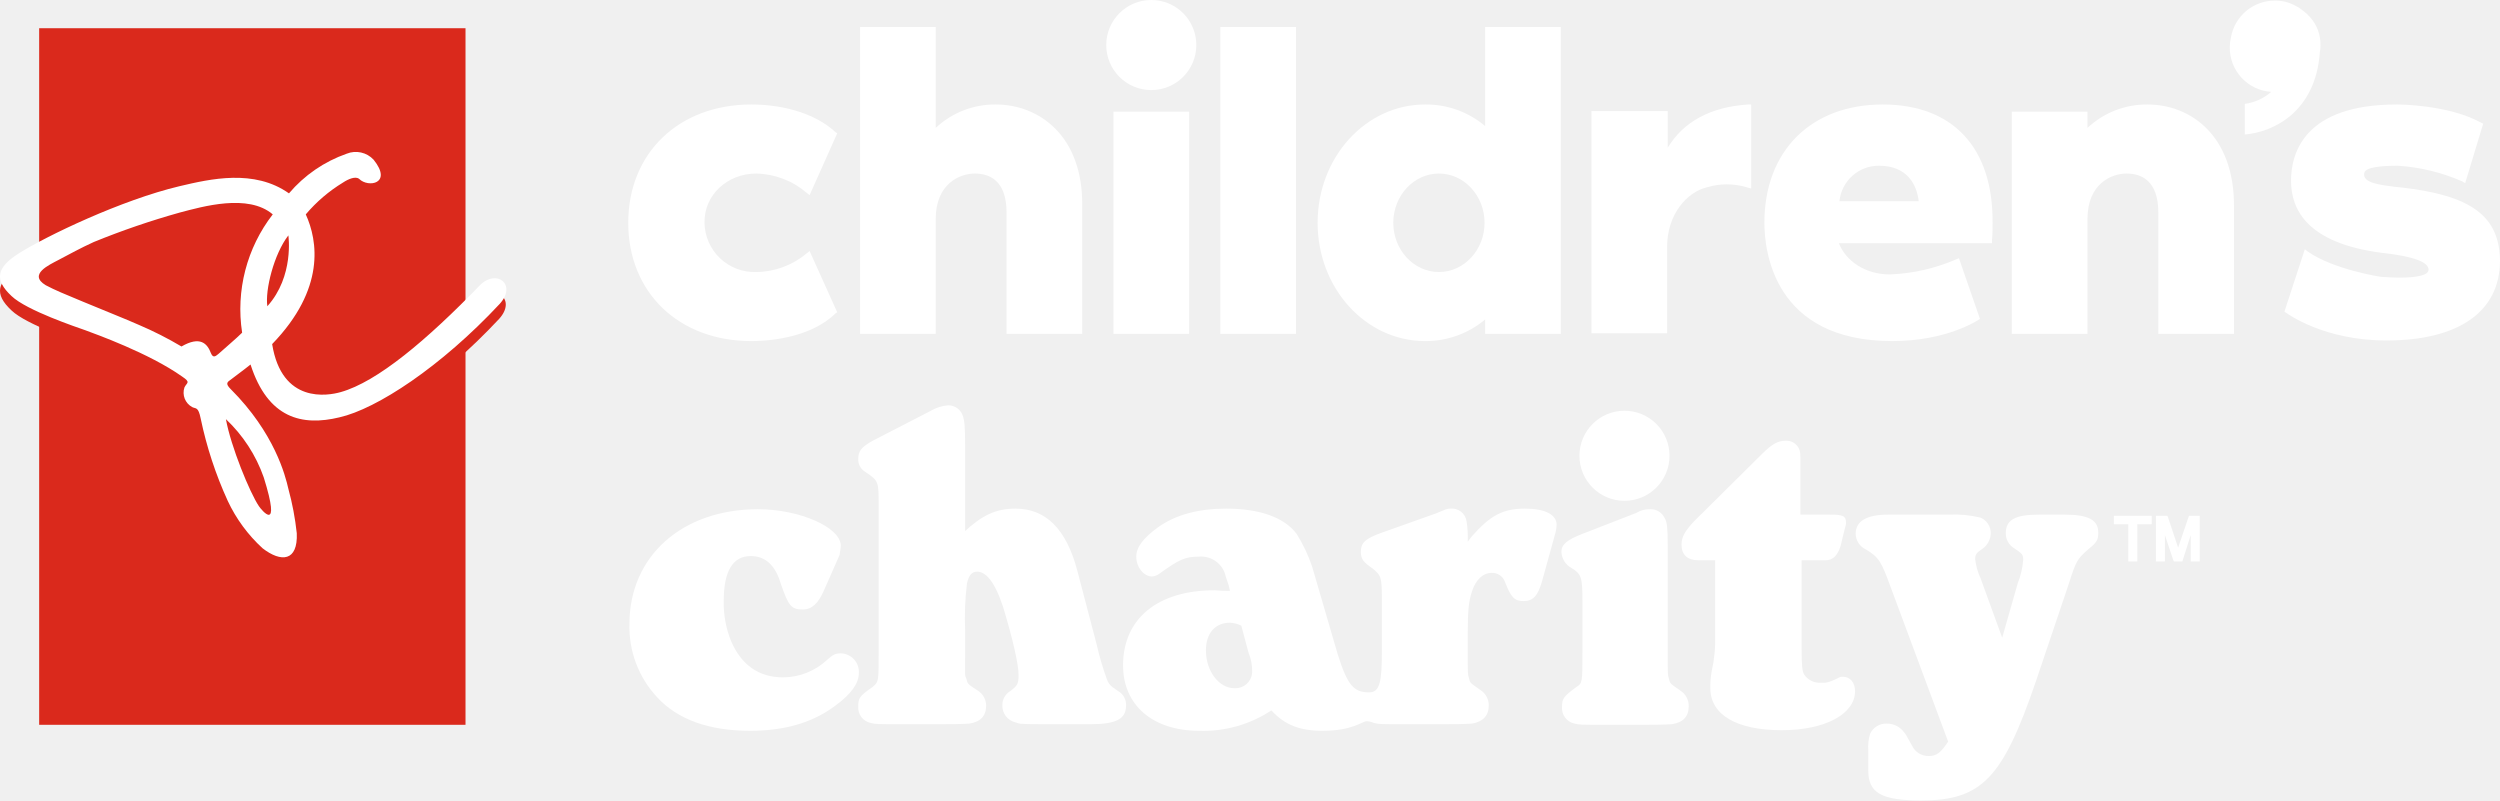
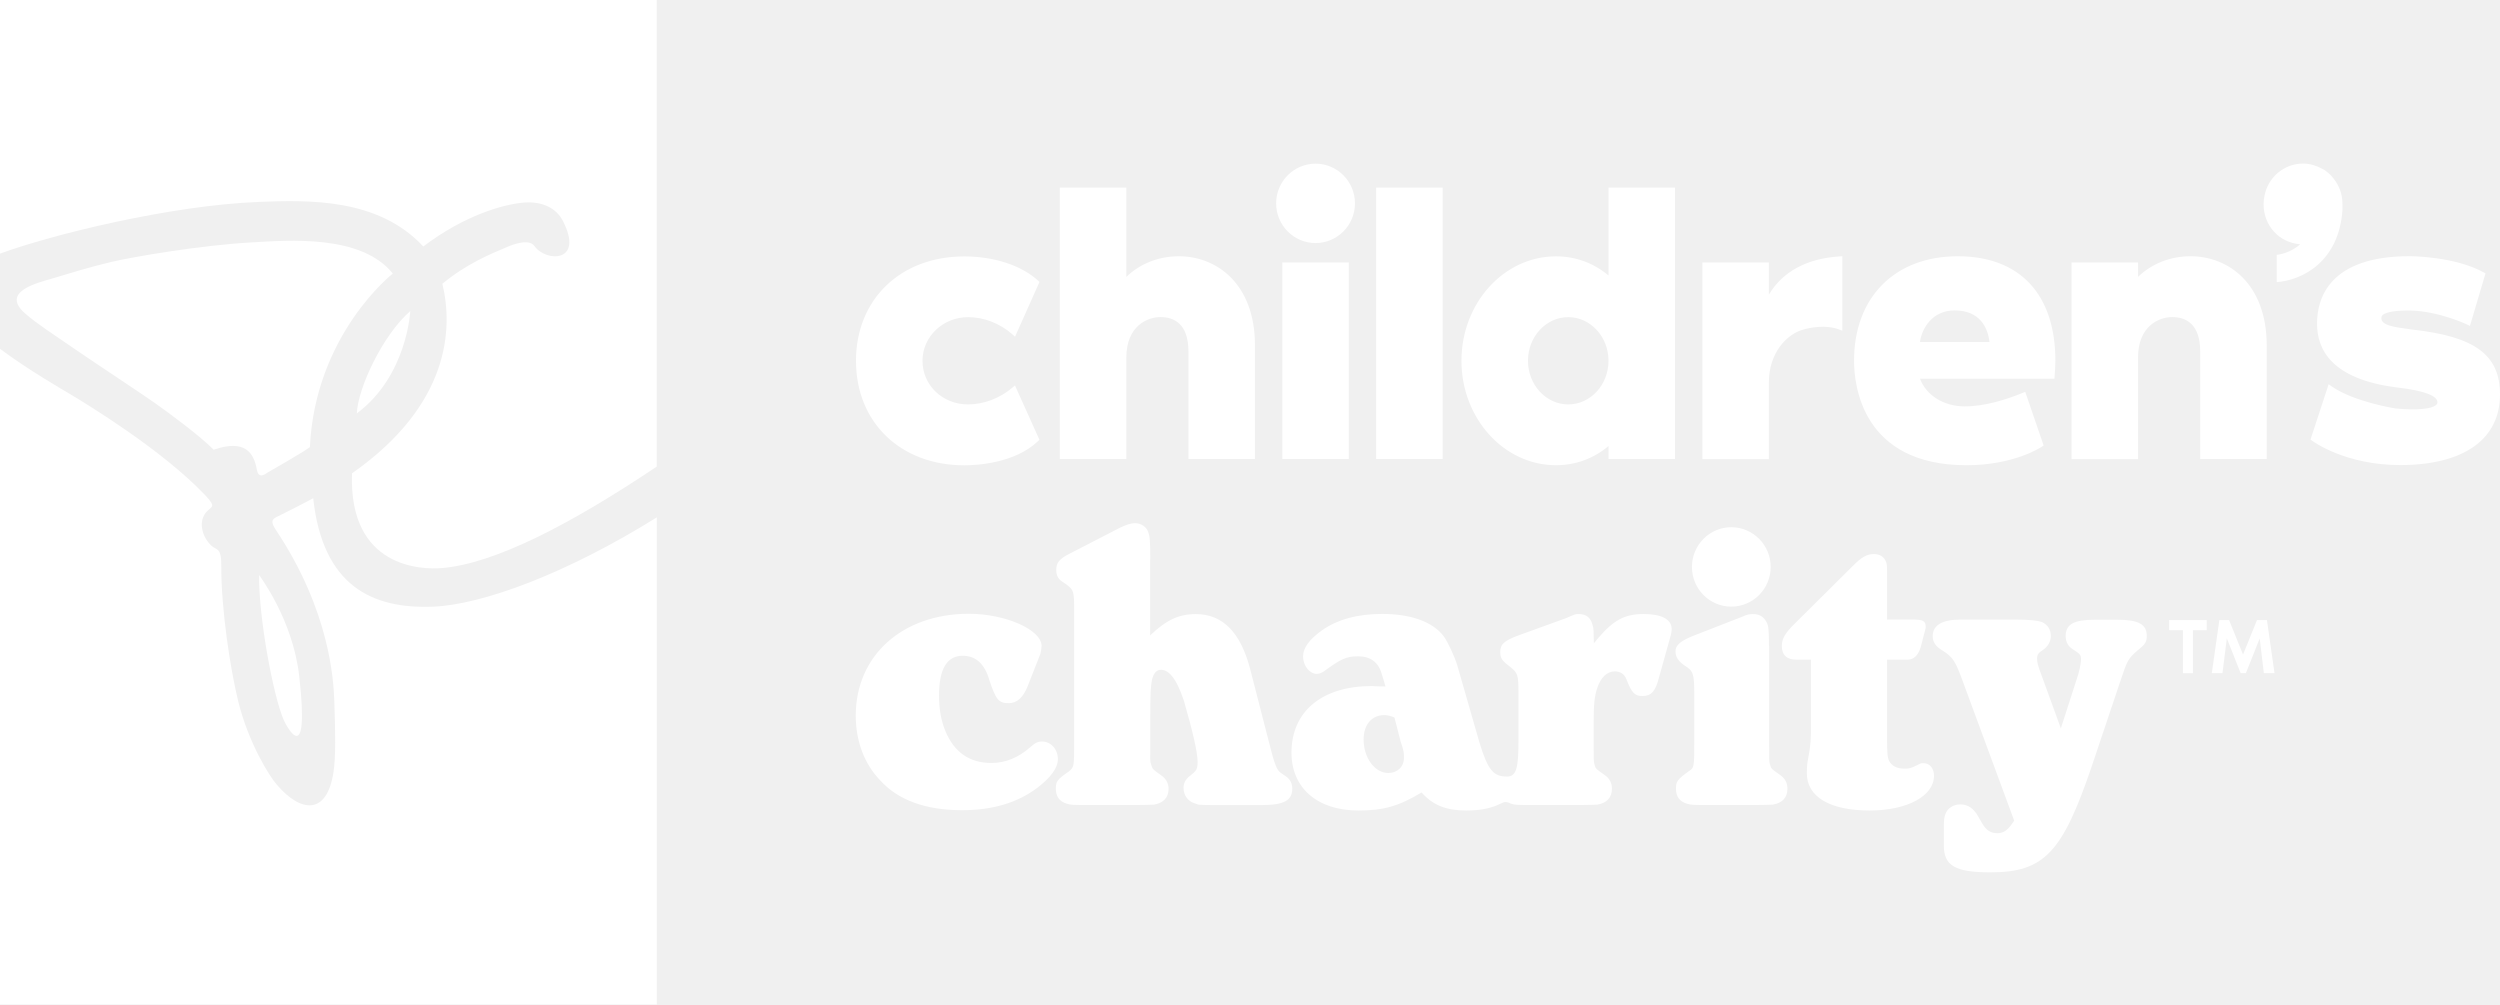
- <svg xmlns="http://www.w3.org/2000/svg" viewBox="0 0 416.321 133.3">
-   <defs>
-     <style>.cls-1{fill:#da291c;}.cls-2{fill:#fff;}</style>
-   </defs>
-   <g id="Layer_2" data-name="Layer 2">
-     <g id="Layer_1-2" data-name="Layer 1">
-       <path class="cls-1" d="M77.521,4.7h-71v116h71Z" />
-       <path class="cls-1" d="M38.321,65.8c-.6.4-.7.7.1,1.5,7.3,7.3,9.1,14.4,9.6,16.5a47.118,47.118,0,0,1,1.4,7.4c.2,4.7-2.6,4.9-5.7,2.5a25.077,25.077,0,0,1-5.8-7.9,64.756,64.756,0,0,1-4.5-13.7c-.4-2-.8-1.6-1.4-1.9a2.73,2.73,0,0,1-1.3-3.3c.4-.8,1.1-.7-.4-1.8-5.5-3.9-14.5-7.1-16.1-7.7-1.4-.5-9.8-3.3-12.3-5.7-3-2.8-2.4-4.8,1.2-7.1,4.6-2.9,17.1-8.9,26.8-11.2,5.1-1.2,12.4-2.9,18.2,1.2a22.247,22.247,0,0,1,9.6-6.6,4.047,4.047,0,0,1,4.5,1c3.2,4-.9,4.7-2.4,3.2-.6-.5-1.8-.1-2.7.6a25.4,25.4,0,0,0-6.2,5.3c2,4.4,3.3,12.4-5.6,21.6,1.6,10,9.3,8.6,11.4,8,6-1.6,14.3-8.6,23.1-17.7,2.8-2.8,6.2-.1,3.3,3.1-9.8,10.5-20.4,17.4-26.7,18.9-6.2,1.5-11.9.2-14.8-8.8A34.585,34.585,0,0,1,38.321,65.8Zm7.1-27.6c-4.1-3.5-11.7-1.3-15.5-.3a131.708,131.708,0,0,0-14.3,4.9c-2.2,1-4,2-5.9,3-1.5.8-5.1,2.4-2.1,4.2,1.5.8,3.2,1.5,6.1,2.7,3.1,1.3,7.4,3,9.4,3.9a59.258,59.258,0,0,1,7.1,3.6c3.1-1.8,4.3-.5,4.9,1.1.4,1,.9.4,1.3.1,1.1-1,2.9-2.5,3.9-3.5A25.778,25.778,0,0,1,45.421,38.2Zm2.6,3.5c-2.4,3.1-3.9,9.1-3.5,11.8C49.021,48.5,48.021,41.7,48.021,41.7Zm-10.4,30.6c.8,4.5,4,12.3,5.5,14.5.4.6,3.8,4.8.8-4.8A24.45,24.45,0,0,0,37.621,72.3Z" />
-       <path class="cls-2" d="M38.321,63.3c-.6.4-.7.7.1,1.5,7.3,7.3,9.1,14.4,9.6,16.6a47.118,47.118,0,0,1,1.4,7.4c.2,4.7-2.6,4.9-5.7,2.5a25.077,25.077,0,0,1-5.8-7.9,64.756,64.756,0,0,1-4.5-13.7c-.4-2-.8-1.6-1.4-1.9a2.73,2.73,0,0,1-1.3-3.3c.4-.8,1.1-.8-.4-1.8-5.5-3.9-14.5-7.1-16.1-7.7-1.4-.5-9.8-3.3-12.3-5.7-3-2.8-2.4-4.8,1.2-7.1,4.6-2.9,17.1-8.9,26.8-11.2,5.1-1.2,12.4-2.9,18.2,1.2a22.247,22.247,0,0,1,9.6-6.6,4.047,4.047,0,0,1,4.5,1c3.2,4-.9,4.7-2.4,3.2-.6-.5-1.8,0-2.7.6a25.4,25.4,0,0,0-6.2,5.3c2,4.4,3.3,12.4-5.6,21.6,1.6,10,9.3,8.6,11.4,8,6.1-1.7,14.4-8.7,23.2-17.8,2.8-2.8,6.2-.1,3.3,3.1-9.8,10.5-20.5,17.5-26.7,18.9-6.2,1.5-11.9.2-14.8-8.8C41.721,60.7,40.221,61.9,38.321,63.3Zm7.1-27.6c-4.1-3.5-11.7-1.3-15.5-.3a131.708,131.708,0,0,0-14.3,4.9c-2.2,1-4,2-5.9,3-1.5.8-5.1,2.4-2.1,4.2,1.5.8,3.2,1.5,6.1,2.7,3.1,1.3,7.4,3,9.4,3.9a59.258,59.258,0,0,1,7.1,3.6c3.1-1.8,4.3-.5,4.9,1.1.4,1,.9.4,1.3.1,1.1-1,2.9-2.5,3.9-3.5A25.778,25.778,0,0,1,45.421,35.7Zm2.6,3.5c-2.4,3.1-3.9,9.1-3.5,11.8C49.021,46,48.021,39.2,48.021,39.2Zm-10.4,30.6c.8,4.5,4,12.3,5.5,14.5.4.6,3.8,4.8.8-4.8A24.45,24.45,0,0,0,37.621,69.8Z" />
-       <path class="cls-2" d="M137.221,98.3c-.9,2.1-2,3.2-3.5,3.2-2,0-2.4-.6-3.7-4.3-.9-3.1-2.6-4.6-5-4.6q-4.5,0-4.5,7.5a16.9,16.9,0,0,0,1.2,6.6c1.7,4,4.6,6.1,8.7,6.1a10.793,10.793,0,0,0,7.3-2.9c1-.9,1.4-1.1,2.3-1.1a3.086,3.086,0,0,1,3,3.3q0,2.55-3.9,5.4c-3.7,2.8-8.4,4.2-14.2,4.2-6.9,0-12.1-1.9-15.5-5.6a17.16,17.16,0,0,1-4.6-12.2c0-11.3,8.8-19.1,21.4-19.1,6.9,0,13.8,3,13.8,6.1,0,.3-.2,1.3-.2,1.5Z" />
-       <path class="cls-2" d="M160.421,88.7c3.1-2.9,5.4-4,8.7-4,5.1,0,8.5,3.5,10.3,10.4l3.2,12.2a49.152,49.152,0,0,0,1.7,5.8,2.7,2.7,0,0,0,.9,1.3l1,.7a2.605,2.605,0,0,1,1.3,2.4c0,2.2-1.6,3.1-5.9,3.1h-8c-4.5,0-3.7-.1-4.5-.3a2.836,2.836,0,0,1-2.2-2.9,2.668,2.668,0,0,1,1.3-2.3c1.2-.9,1.4-1.2,1.4-2.7,0-1.7-.9-5.8-2.6-11.4-1.5-4.5-3-5.8-4.3-5.8-.9,0-1.4.6-1.7,2a47.365,47.365,0,0,0-.3,7.7v3.6c0,3.9-.1,3.9.2,4.5.2.9.2.9,1.9,2a2.973,2.973,0,0,1,1.4,2.5c0,1.7-.9,2.7-2.8,3-.6,0-.6.1-4.6.1h-6.5c-4.5,0-4.4,0-5.3-.2a2.628,2.628,0,0,1-2.1-2.8c0-1.3.2-1.7,2.4-3.2,1-.9,1-.8,1-5.8V84.3c0-4.2,0-4.2-2.2-5.7a2.4,2.4,0,0,1-1.2-2.2c0-1.3.6-2,2.4-3l9.7-5a6.782,6.782,0,0,1,2.8-.9,2.532,2.532,0,0,1,2.5,1.7c.3.9.4,1.7.4,5.2V88.7Z" />
-       <path class="cls-2" d="M253.921,84.7c-3.7,0-5.8,1.2-8.8,4.6l-.7.9a16.73,16.73,0,0,0-.2-3.4,2.462,2.462,0,0,0-2.7-2.1c-.6,0-.7.1-2.4.8l-9,3.2c-2.8,1-3.5,1.7-3.5,3.2,0,1.2.4,1.7,2,2.8,1.3,1.1,1.5,1.3,1.5,4.9v8.8c0,5-.3,6.9-2.1,6.9-2.5,0-3.6-1-5.3-6.5l-4.2-14.4a25.825,25.825,0,0,0-2.6-5.5c-2.1-2.8-6.3-4.2-11.7-4.2-4.6,0-8.5,1-11.5,3.2-2.3,1.7-3.5,3.2-3.5,4.8,0,1.8,1.3,3.3,2.6,3.3a2.355,2.355,0,0,0,1.3-.5c3.2-2.3,4.2-2.8,6.5-2.8a4.188,4.188,0,0,1,4.5,3.3l.5,1.5.2.9c-2.1,0-2-.1-2.6-.1-9.4,0-15.2,4.7-15.2,12.5,0,6.6,4.9,10.9,12.7,10.9a20.545,20.545,0,0,0,12-3.4c2.2,2.4,4.7,3.4,8.5,3.4,5.1,0,6.6-1.6,7.4-1.6a3.5,3.5,0,0,1,1.2.3c.9.2.8.2,5.3.2h6.4c4.1,0,4.1-.1,4.6-.1,1.8-.3,2.8-1.3,2.8-3a3.016,3.016,0,0,0-1.4-2.6c-1.7-1.2-1.7-1.1-1.9-2-.2-.6-.2-.6-.2-4.6v-2.9c0-3.9.2-5.4.7-6.9.6-1.9,1.8-3.1,3.3-3.1a2.248,2.248,0,0,1,2.2,1.5c1,2.6,1.6,3.2,3.1,3.2,1.6,0,2.4-.9,3.1-3.4l2.1-7.6a6.746,6.746,0,0,0,.3-1.7C259.221,85.7,257.321,84.7,253.921,84.7Zm-48.4,29.9c-2.5,0-4.7-2.8-4.7-6.3,0-2.8,1.5-4.6,4-4.6a4.486,4.486,0,0,1,1.9.5l1.2,4.5a7.85,7.85,0,0,1,.6,3.1A2.786,2.786,0,0,1,205.521,114.6Z" />
-       <path class="cls-2" d="M277.721,108.4c0,4,0,4,.2,4.6.2.9.2.8,1.9,2a3.016,3.016,0,0,1,1.4,2.6c0,1.7-.9,2.7-2.8,3-.6,0-.6.1-4.6.1h-6.3c-4.5,0-4.4,0-5.3-.2a2.628,2.628,0,0,1-2.1-2.8c0-1.3.2-1.7,2.4-3.3,1-.6,1-.8,1-5.8V100c0-3.9-.2-4.4-1.8-5.4a3.2,3.2,0,0,1-1.7-2.7c0-1.2.9-2,3.5-3l9-3.5a4.148,4.148,0,0,1,2.2-.6,2.554,2.554,0,0,1,2.5,1.5c.4.6.5,1.7.5,4.5Zm-7.2-40a7.5,7.5,0,1,0,7.5,7.5A7.49,7.49,0,0,0,270.521,68.4Z" />
-       <path class="cls-2" d="M304.721,85.7c2.2,0,2.7.2,2.7,1.4,0,.4-.1.3-.9,3.8-.5,1.6-1.3,2.4-2.5,2.4h-4V108c0,2.8.1,3.7.4,4.3a3.124,3.124,0,0,0,2.8,1.4c.8,0,1.1.1,3.1-.9.1-.1.3-.1.6-.1,1.2,0,2,1,2,2.4,0,3.8-5,6.5-12.2,6.5-7.6,0-11.9-2.6-11.9-7a14.224,14.224,0,0,1,.2-2.7,23.974,23.974,0,0,0,.6-6.1V93.3h-2.8c-1.8,0-2.8-.9-2.8-2.6,0-1.3.6-2.3,2.1-3.9l11.3-11.2c1.7-1.7,2.7-2.2,3.9-2.2a2.3,2.3,0,0,1,2.2,1.2c.3.6.3.8.3,2.7v8.4Z" />
-       <path class="cls-2" d="M336.021,97.1a12.887,12.887,0,0,0,.9-3.9c0-.9-.2-1-1.5-1.9a2.851,2.851,0,0,1-1.4-2.5c0-2.2,1.5-3.1,5.5-3.1h4.3c4,0,5.6.9,5.6,3,0,1.2-.2,1.6-1.7,2.8-1.8,1.6-2,1.9-3.2,5.7l-5.5,16.3c-5.5,16.1-9,19.8-19.1,19.8-6.7,0-8.8-1.3-8.8-5V125a7.751,7.751,0,0,1,.3-2.8,2.946,2.946,0,0,1,2.8-1.7,3.514,3.514,0,0,1,2.9,1.5c.2.2.2.2,1.3,2.2a3.019,3.019,0,0,0,2.8,1.7c1.3,0,2-.6,3.2-2.4l-9.6-25.8c-1.5-4.1-1.9-4.9-4.1-6.2a2.949,2.949,0,0,1-1.7-2.6c0-2.1,1.8-3.2,5.4-3.2h10.1a18.537,18.537,0,0,1,5.3.5,2.808,2.808,0,0,1,1.7,2.6,3.28,3.28,0,0,1-1.4,2.6c-.9.6-1.2.9-1.2,1.7a10.308,10.308,0,0,0,.9,3.2l3.6,9.9Z" />
-       <path class="cls-2" d="M125.921,28.9a13.321,13.321,0,0,1,8.4,3.2l.5.4,4.6-10.3-.3-.2c-3.1-2.9-8.3-4.6-14-4.6-12.1,0-20.5,8.1-20.5,19.7s8.4,19.7,20.5,19.7c2.2,0,9.6-.3,14-4.6l.3-.2-4.6-10.2-.5.4a13.212,13.212,0,0,1-8.4,3.1,8.33,8.33,0,0,1-8.6-8.2C117.221,32.5,121.121,28.9,125.921,28.9Z" />
-       <path class="cls-2" d="M165.821,17.4a14.4,14.4,0,0,0-10,3.9V4.5h-12.6V55.6h12.6V36.5c0-6,4.1-7.6,6.5-7.6s5.3,1.1,5.3,6.5V55.6h12.6V34.2C180.321,22.6,173.021,17.4,165.821,17.4Z" />
-       <path class="cls-2" d="M198.021,18.6h-12.6v37h12.6Z" />
-       <path class="cls-2" d="M191.721,0a7.5,7.5,0,1,0,7.5,7.5A7.49,7.49,0,0,0,191.721,0Z" />
-       <path class="cls-2" d="M215.821,4.5h-12.6V55.6h12.6Z" />
-       <path class="cls-2" d="M247.321,21a15.172,15.172,0,0,0-10-3.6c-9.9,0-17.9,8.8-17.9,19.7s8,19.7,17.9,19.7a15.362,15.362,0,0,0,10-3.6v2.4h12.6V4.5h-12.6Zm-7.7,24.3c-4.2,0-7.6-3.7-7.6-8.2s3.4-8.2,7.6-8.2,7.6,3.7,7.6,8.2S243.821,45.3,239.621,45.3Z" />
-       <path class="cls-2" d="M277.721,24.6V18.5h-12.7v37h12.6V41.1c0-5.4,3.3-9.1,6.6-9.9a11.443,11.443,0,0,1,6.7,0l.7.2v-14h-.5C284.821,17.8,280.321,20.3,277.721,24.6Z" />
-       <path class="cls-2" d="M313.521,17.4c-11.9,0-19.7,7.7-19.7,19.7,0,4.6,1.5,19.7,21.3,19.7,9,0,14.1-3.4,14.3-3.5l.3-.2-3.5-10.1-.5.2a30.535,30.535,0,0,1-11,2.5c-4.1,0-7.3-2.2-8.5-5.2h25.5V40c.1-.9.1-2.1.1-2.9C331.921,24.6,325.221,17.4,313.521,17.4Zm-.6,10.2c4.8,0,6.3,3.3,6.6,5.9h-13.2A6.563,6.563,0,0,1,312.921,27.6Z" />
-       <path class="cls-2" d="M357.621,17.4a14.4,14.4,0,0,0-10,3.9V18.6h-12.6v37h12.6V36.5c0-6,4.1-7.6,6.5-7.6s5.3,1.1,5.3,6.5V55.6h12.6V34.2C372.021,22.6,364.821,17.4,357.621,17.4Z" />
-       <path class="cls-2" d="M399.721,31.2l-1-.1c-2.2-.3-5.4-.6-5-2.3.2-1,3-1.2,5.6-1.2a31.742,31.742,0,0,1,10.7,2.6l.5.3,3-9.9-.4-.2c-5.5-3-13.7-3-14-3-15.3,0-17.6,8-17.6,12.7,0,4.8,2.7,10.4,15.1,12,5.5.6,7.8,1.6,7.8,2.8,0,.2-.1.3-.2.5-.9.8-3.7,1-7.7.7-.1,0-7.9-1.2-12.2-4.2l-.5-.4-3.4,10.4.3.2c.3.2,6.3,4.6,16.7,4.6,12,0,18.9-4.8,18.9-13.3C416.221,35.9,411.421,32.5,399.721,31.2Z" />
-       <path class="cls-2" d="M386.421,7.5a6.694,6.694,0,0,0-1.7-4.6c-.1-.1-.1-.2-.2-.2-.2-.2-.3-.4-.5-.5a5.5,5.5,0,0,0-.9-.7l-.1-.1a4.348,4.348,0,0,0-.7-.4,6.756,6.756,0,0,0-3.5-.9,7.409,7.409,0,0,0-7.3,6.1,7.772,7.772,0,0,0-.2,1.6,7.38,7.38,0,0,0,6.9,7.5,8.34,8.34,0,0,1-4.4,2v5.1c4.8-.4,11.8-3.8,12.5-13.7A5.284,5.284,0,0,0,386.421,7.5Z" />
-       <path class="cls-2" d="M352.021,87.3h2.4v6.2h1.5V87.3h2.4V85.9h-6.3Z" />
-       <path class="cls-2" d="M364.521,85.9l-1.8,5.3-1.7-5.1-.1-.2h-1.9v7.6h1.5V89.1l1.4,4.2.1.2h1.4l1.4-4.4v4.4h1.5V85.9Z" />
-     </g>
-   </g>
+ <svg xmlns="http://www.w3.org/2000/svg" width="112" height="45" viewBox="0 0 112 45" fill="none">
+   <path d="M17.598 12.255C16.178 10.484 12.891 10.768 11.265 10.86C8.982 10.986 5.939 11.51 4.983 11.735C3.975 11.974 3.19 12.224 2.317 12.484C1.633 12.684 0.028 13.078 1.12 14.038C1.658 14.509 2.317 14.927 3.402 15.673C4.571 16.474 6.205 17.54 6.944 18.06C7.552 18.485 9.003 19.561 9.572 20.148C10.975 19.663 11.369 20.285 11.502 21.023C11.586 21.466 11.837 21.27 12.011 21.157C12.566 20.83 13.414 20.359 13.882 20.032C14.126 14.966 17.598 12.255 17.598 12.255Z" fill="white" />
+   <path d="M18.963 11.043C20.812 9.64 22.55 9.155 23.45 9.077C24.323 9.004 24.923 9.345 25.206 9.875C26.2 11.781 24.452 11.753 23.939 11.018C23.747 10.747 23.224 10.856 22.787 11.036C21.929 11.394 20.878 11.834 19.818 12.713C20.296 14.688 20.181 18.116 15.77 21.206C15.616 25.464 18.914 25.523 19.793 25.45C22.173 25.253 25.59 23.47 29.421 20.904V0H0V11.363C2.317 10.512 7.632 9.2 11.6 9.046C13.809 8.958 16.946 8.866 18.963 11.043Z" fill="white" />
+   <path d="M19.388 27.179C16.708 27.281 14.461 26.283 14.032 22.321C14.032 22.321 13.32 22.704 12.444 23.136C12.165 23.263 12.109 23.372 12.378 23.769C14.775 27.38 14.943 30.463 14.977 31.412C15.026 32.815 15.044 33.901 14.943 34.573C14.649 36.545 13.473 36.404 12.409 35.163C12.081 34.798 11.125 33.275 10.668 31.402C10.312 29.943 9.907 27.281 9.914 25.369C9.925 24.504 9.694 24.652 9.481 24.455C9.129 24.142 8.843 23.467 9.213 22.975C9.457 22.672 9.733 22.757 9.195 22.187C7.238 20.127 3.821 18.067 3.186 17.684C2.827 17.469 1.246 16.562 0 15.627V45H29.425V23.178C25.405 25.685 21.611 27.095 19.388 27.179Z" fill="white" />
+   <path d="M12.702 32.235C12.824 32.516 13.882 34.552 13.407 30.308C13.132 27.77 11.607 25.762 11.607 25.762C11.589 27.71 12.249 31.187 12.702 32.235Z" fill="white" />
+   <path d="M18.38 13.936C17.141 15.012 16.031 17.395 15.986 18.52C18.247 16.833 18.38 13.936 18.38 13.936Z" fill="white" />
+   <path d="M46.035 30.753C45.83 31.259 45.55 31.502 45.198 31.502C44.734 31.502 44.619 31.35 44.322 30.468C44.116 29.737 43.708 29.378 43.129 29.378C42.42 29.378 42.068 29.979 42.068 31.16C42.068 31.762 42.162 32.285 42.347 32.736C42.738 33.692 43.425 34.181 44.413 34.181C45.027 34.181 45.606 33.956 46.144 33.484C46.385 33.277 46.479 33.221 46.685 33.221C47.075 33.221 47.393 33.558 47.393 34.008C47.393 34.402 47.075 34.834 46.461 35.302C45.585 35.959 44.469 36.297 43.108 36.297C41.468 36.297 40.239 35.847 39.437 34.964C38.711 34.216 38.337 33.182 38.337 32.057C38.337 29.375 40.424 27.497 43.404 27.497C45.044 27.497 46.664 28.211 46.664 28.942C46.664 29.016 46.625 29.241 46.608 29.297L46.035 30.753ZM51.532 25.068C51.532 24.224 51.514 24.034 51.438 23.831C51.364 23.605 51.12 23.437 50.841 23.437C50.673 23.437 50.45 23.511 50.171 23.644L47.878 24.825C47.449 25.05 47.32 25.219 47.32 25.539C47.32 25.782 47.414 25.95 47.599 26.063C48.122 26.418 48.122 26.418 48.122 27.413V33.175C48.122 34.377 48.122 34.356 47.882 34.564C47.358 34.919 47.302 35.014 47.302 35.334C47.302 35.689 47.47 35.914 47.805 36.009C48.011 36.065 47.99 36.065 49.054 36.065H50.6C51.567 36.065 51.567 36.047 51.699 36.047C52.129 35.973 52.352 35.727 52.352 35.334C52.352 35.091 52.24 34.884 52.017 34.732C51.626 34.451 51.626 34.451 51.57 34.244C51.514 34.093 51.532 34.114 51.532 33.175V32.314C51.532 31.038 51.549 30.774 51.605 30.475C51.678 30.155 51.811 30.007 52.013 30.007C52.331 30.007 52.687 30.327 53.039 31.396C53.43 32.746 53.653 33.723 53.653 34.117C53.653 34.472 53.598 34.529 53.318 34.754C53.112 34.905 53.022 35.091 53.022 35.298C53.022 35.654 53.245 35.917 53.542 35.995C53.727 36.051 53.538 36.068 54.599 36.068H56.498C57.523 36.068 57.893 35.861 57.893 35.337C57.893 35.094 57.799 34.905 57.597 34.775L57.356 34.606C57.279 34.55 57.206 34.437 57.15 34.286C57.056 34.061 56.962 33.702 56.759 32.897L56.012 29.99C55.583 28.337 54.784 27.511 53.573 27.511C52.809 27.511 52.251 27.775 51.525 28.468V25.068H51.532ZM62.196 34.63C62.601 34.63 62.898 34.353 62.898 33.945C62.898 33.752 62.898 33.646 62.747 33.217L62.472 32.145C62.322 32.082 62.175 32.036 62.025 32.036C61.449 32.036 61.09 32.465 61.09 33.129C61.09 33.966 61.599 34.63 62.196 34.63ZM73.642 27.508C74.445 27.508 74.891 27.75 74.891 28.183C74.891 28.257 74.874 28.408 74.818 28.576L74.316 30.377C74.165 30.978 73.963 31.182 73.59 31.182C73.237 31.182 73.105 31.052 72.864 30.433C72.77 30.19 72.585 30.078 72.344 30.078C71.992 30.078 71.712 30.359 71.562 30.809C71.433 31.185 71.395 31.54 71.395 32.461V33.157C71.395 34.114 71.395 34.114 71.433 34.247C71.489 34.455 71.489 34.434 71.88 34.715C72.103 34.866 72.215 35.07 72.215 35.334C72.215 35.727 71.992 35.973 71.562 36.047C71.433 36.047 71.433 36.065 70.463 36.065H68.956C67.895 36.065 67.912 36.065 67.706 36.009C67.612 35.98 67.574 35.931 67.434 35.931C67.253 35.931 66.907 36.311 65.696 36.311C64.803 36.311 64.206 36.086 63.686 35.502C62.66 36.121 61.973 36.311 60.856 36.311C59.014 36.311 57.858 35.298 57.858 33.72C57.858 31.864 59.237 30.735 61.453 30.735C61.582 30.735 61.564 30.753 62.067 30.753L62.011 30.545L61.9 30.19C61.753 29.666 61.397 29.403 60.839 29.403C60.298 29.403 60.057 29.533 59.31 30.078C59.199 30.152 59.087 30.19 58.993 30.19C58.675 30.19 58.378 29.835 58.378 29.403C58.378 29.026 58.658 28.65 59.199 28.257C59.907 27.75 60.821 27.504 61.917 27.504C63.184 27.504 64.171 27.842 64.674 28.499C64.841 28.724 65.159 29.382 65.288 29.814L66.275 33.249C66.666 34.543 66.921 34.789 67.521 34.789C67.951 34.789 68.027 34.356 68.027 33.157V31.055C68.027 30.211 67.989 30.155 67.675 29.891C67.301 29.61 67.211 29.498 67.211 29.216C67.211 28.858 67.378 28.71 68.031 28.464L70.156 27.694C70.547 27.525 70.564 27.508 70.714 27.508C71.07 27.508 71.273 27.677 71.349 28.014C71.405 28.183 71.388 28.239 71.405 28.823L71.573 28.615C72.281 27.789 72.766 27.508 73.642 27.508ZM77.561 23.619C78.535 23.619 79.327 24.418 79.327 25.398C79.327 26.379 78.535 27.177 77.561 27.177C76.587 27.177 75.799 26.379 75.799 25.398C75.799 24.418 76.591 23.619 77.561 23.619ZM79.25 28.935C79.25 28.278 79.233 28.014 79.138 27.866C79.009 27.624 78.821 27.511 78.541 27.511C78.412 27.511 78.301 27.511 78.022 27.641L75.9 28.468C75.286 28.71 75.062 28.9 75.062 29.181C75.062 29.424 75.192 29.631 75.474 29.818C75.865 30.06 75.903 30.194 75.903 31.111V33.157C75.903 34.36 75.903 34.395 75.663 34.546C75.143 34.922 75.083 35.014 75.083 35.334C75.083 35.689 75.251 35.914 75.586 36.009C75.792 36.065 75.771 36.065 76.835 36.065H78.325C79.292 36.065 79.292 36.047 79.424 36.047C79.854 35.973 80.077 35.727 80.077 35.334C80.077 35.07 79.965 34.866 79.742 34.715C79.351 34.434 79.351 34.451 79.295 34.247C79.257 34.117 79.257 34.117 79.257 33.161V28.935H79.25ZM84.54 27.75V25.743C84.54 25.293 84.54 25.254 84.463 25.103C84.369 24.917 84.184 24.822 83.944 24.822C83.647 24.822 83.403 24.952 83.012 25.349L80.328 28.014C79.958 28.39 79.826 28.633 79.826 28.935C79.826 29.346 80.049 29.554 80.478 29.554H81.131V32.556C81.131 33.024 81.131 33.344 81.002 34.001C80.946 34.244 80.946 34.507 80.946 34.641C80.946 35.692 81.968 36.311 83.759 36.311C85.454 36.311 86.644 35.654 86.644 34.754C86.644 34.434 86.46 34.191 86.18 34.191C86.107 34.191 86.051 34.191 86.03 34.209C85.566 34.451 85.489 34.434 85.305 34.434C84.987 34.434 84.764 34.321 84.635 34.096C84.558 33.945 84.54 33.72 84.54 33.062V29.554H85.451C85.73 29.554 85.936 29.368 86.048 28.991C86.254 28.165 86.271 28.183 86.271 28.091C86.271 27.81 86.159 27.754 85.639 27.754H84.54V27.75ZM92.326 32.63L91.467 30.268C91.3 29.835 91.261 29.666 91.261 29.519C91.261 29.311 91.317 29.255 91.54 29.107C91.764 28.939 91.876 28.731 91.876 28.489C91.876 28.207 91.746 28 91.485 27.87C91.261 27.796 90.926 27.757 90.235 27.757H87.852C87.014 27.757 86.585 28 86.585 28.506C86.585 28.749 86.714 28.956 86.993 29.125C87.513 29.445 87.608 29.631 87.964 30.609L90.235 36.764C89.956 37.197 89.771 37.327 89.471 37.327C89.192 37.327 88.986 37.197 88.819 36.916C88.539 36.448 88.557 36.448 88.501 36.392C88.316 36.149 88.093 36.037 87.814 36.037C87.517 36.037 87.255 36.206 87.161 36.452C87.105 36.603 87.084 36.676 87.084 37.109V37.879C87.084 38.779 87.587 39.081 89.171 39.081C91.572 39.081 92.392 38.199 93.697 34.37L95.002 30.485C95.302 29.585 95.337 29.512 95.766 29.136C96.119 28.854 96.175 28.759 96.175 28.478C96.175 27.972 95.805 27.764 94.852 27.764H93.847C92.898 27.764 92.542 27.972 92.542 28.496C92.542 28.759 92.654 28.963 92.877 29.097C93.195 29.304 93.229 29.339 93.229 29.547C93.229 29.716 93.153 30.109 93.023 30.468L92.326 32.63Z" fill="white" />
+   <path d="M43.37 14.208C42.242 14.208 41.328 15.084 41.328 16.163C41.328 17.26 42.225 18.118 43.37 18.118C44.071 18.118 44.793 17.843 45.352 17.369L45.47 17.267L46.566 19.7L46.507 19.759C45.46 20.768 43.712 20.846 43.202 20.846C40.344 20.846 38.348 18.923 38.348 16.166C38.348 13.41 40.344 11.487 43.202 11.487C44.535 11.487 45.77 11.895 46.507 12.573L46.569 12.63L45.474 15.084L45.355 14.978C44.797 14.486 44.074 14.208 43.37 14.208ZM52.812 11.48C51.909 11.48 51.068 11.814 50.46 12.405V8.404H47.48V20.564H50.46V16.022C50.46 14.588 51.42 14.205 51.989 14.205C52.561 14.205 53.242 14.472 53.242 15.745V20.564H56.222V15.47C56.222 12.714 54.508 11.48 52.812 11.48ZM57.447 20.564H60.427V11.758H57.447V20.564ZM58.937 7.332C57.963 7.332 57.171 8.13 57.171 9.111C57.171 10.091 57.963 10.889 58.937 10.889C59.91 10.889 60.703 10.091 60.703 9.111C60.703 8.13 59.91 7.332 58.937 7.332ZM61.652 20.564H64.632V8.404H61.652V20.564ZM70.257 18.118C71.252 18.118 72.061 17.242 72.061 16.163C72.061 15.084 71.252 14.208 70.257 14.208C69.263 14.208 68.453 15.084 68.453 16.163C68.453 17.239 69.263 18.118 70.257 18.118ZM72.061 8.404H75.041V20.564H72.061V19.984C71.388 20.547 70.582 20.842 69.709 20.842C67.375 20.842 65.473 18.743 65.473 16.163C65.473 13.582 67.371 11.484 69.709 11.484C70.582 11.484 71.388 11.779 72.061 12.341V8.404ZM79.246 13.199V11.758H76.266V20.568H79.246V17.116C79.246 15.832 80.032 14.96 80.806 14.76C81.079 14.683 81.773 14.532 82.38 14.757L82.537 14.816V11.48L82.412 11.487C80.946 11.579 79.861 12.169 79.246 13.199ZM87.569 13.906C86.568 13.906 86.1 14.707 86.013 15.323H89.129C89.059 14.69 88.703 13.906 87.569 13.906ZM87.709 11.48C90.487 11.48 92.081 13.185 92.081 16.159C92.081 16.363 92.064 16.652 92.046 16.859L92.04 16.968H86.016C86.285 17.689 87.056 18.206 88.019 18.206C88.909 18.206 89.869 17.907 90.616 17.601L90.731 17.555L91.554 19.956L91.478 20.009C91.429 20.044 90.221 20.842 88.103 20.842C83.427 20.842 83.061 17.26 83.061 16.163C83.061 13.319 84.886 11.48 87.709 11.48ZM98.136 11.48C97.232 11.48 96.391 11.814 95.784 12.405V11.758H92.804V20.568H95.784V16.022C95.784 14.588 96.743 14.205 97.312 14.205C97.885 14.205 98.569 14.472 98.569 15.745V20.564H101.549V15.47C101.545 12.714 99.835 11.48 98.136 11.48ZM108.092 14.767L107.868 14.736C107.338 14.658 106.598 14.588 106.692 14.194C106.745 13.969 107.394 13.899 108.008 13.913C109.25 13.941 110.517 14.532 110.528 14.539L110.653 14.602L111.351 12.246L111.267 12.201C109.969 11.487 108.033 11.477 107.952 11.477C104.344 11.477 103.803 13.371 103.803 14.5C103.803 15.643 104.438 16.982 107.363 17.355C108.664 17.506 109.198 17.745 109.198 18.023C109.198 18.068 109.181 18.104 109.142 18.139C108.936 18.328 108.259 18.388 107.324 18.3C107.307 18.297 105.447 18.005 104.452 17.305L104.323 17.214L103.51 19.693L103.58 19.742C103.639 19.788 105.08 20.835 107.527 20.835C110.371 20.835 112 19.682 112 17.675C112 15.885 110.866 15.08 108.092 14.767ZM104.941 9.111C104.941 8.692 104.791 8.312 104.55 8.007C104.536 7.986 104.518 7.968 104.501 7.947C104.466 7.905 104.431 7.862 104.389 7.824C104.327 7.761 104.257 7.704 104.183 7.652C104.173 7.645 104.166 7.638 104.159 7.63C104.11 7.599 104.054 7.571 103.998 7.543C103.751 7.412 103.475 7.328 103.178 7.328C102.316 7.328 101.601 7.954 101.448 8.777C101.423 8.896 101.409 9.023 101.409 9.149C101.409 10.113 102.111 10.875 103.049 10.942C102.746 11.216 102.341 11.378 101.999 11.417V12.64C103.144 12.552 104.798 11.723 104.944 9.378C104.944 9.286 104.941 9.205 104.941 9.111Z" fill="white" />
+   <path d="M97.176 27.779H98.862V28.232H98.244V30.159H97.794V28.232H97.176V27.779Z" fill="white" />
+   <path d="M101.559 27.779L101.898 30.155H101.42L101.235 28.601L100.617 30.155H100.38L99.762 28.598L99.567 30.155H99.089L99.427 27.779H99.863L100.488 29.325L101.113 27.779H101.559Z" fill="white" />
</svg>
